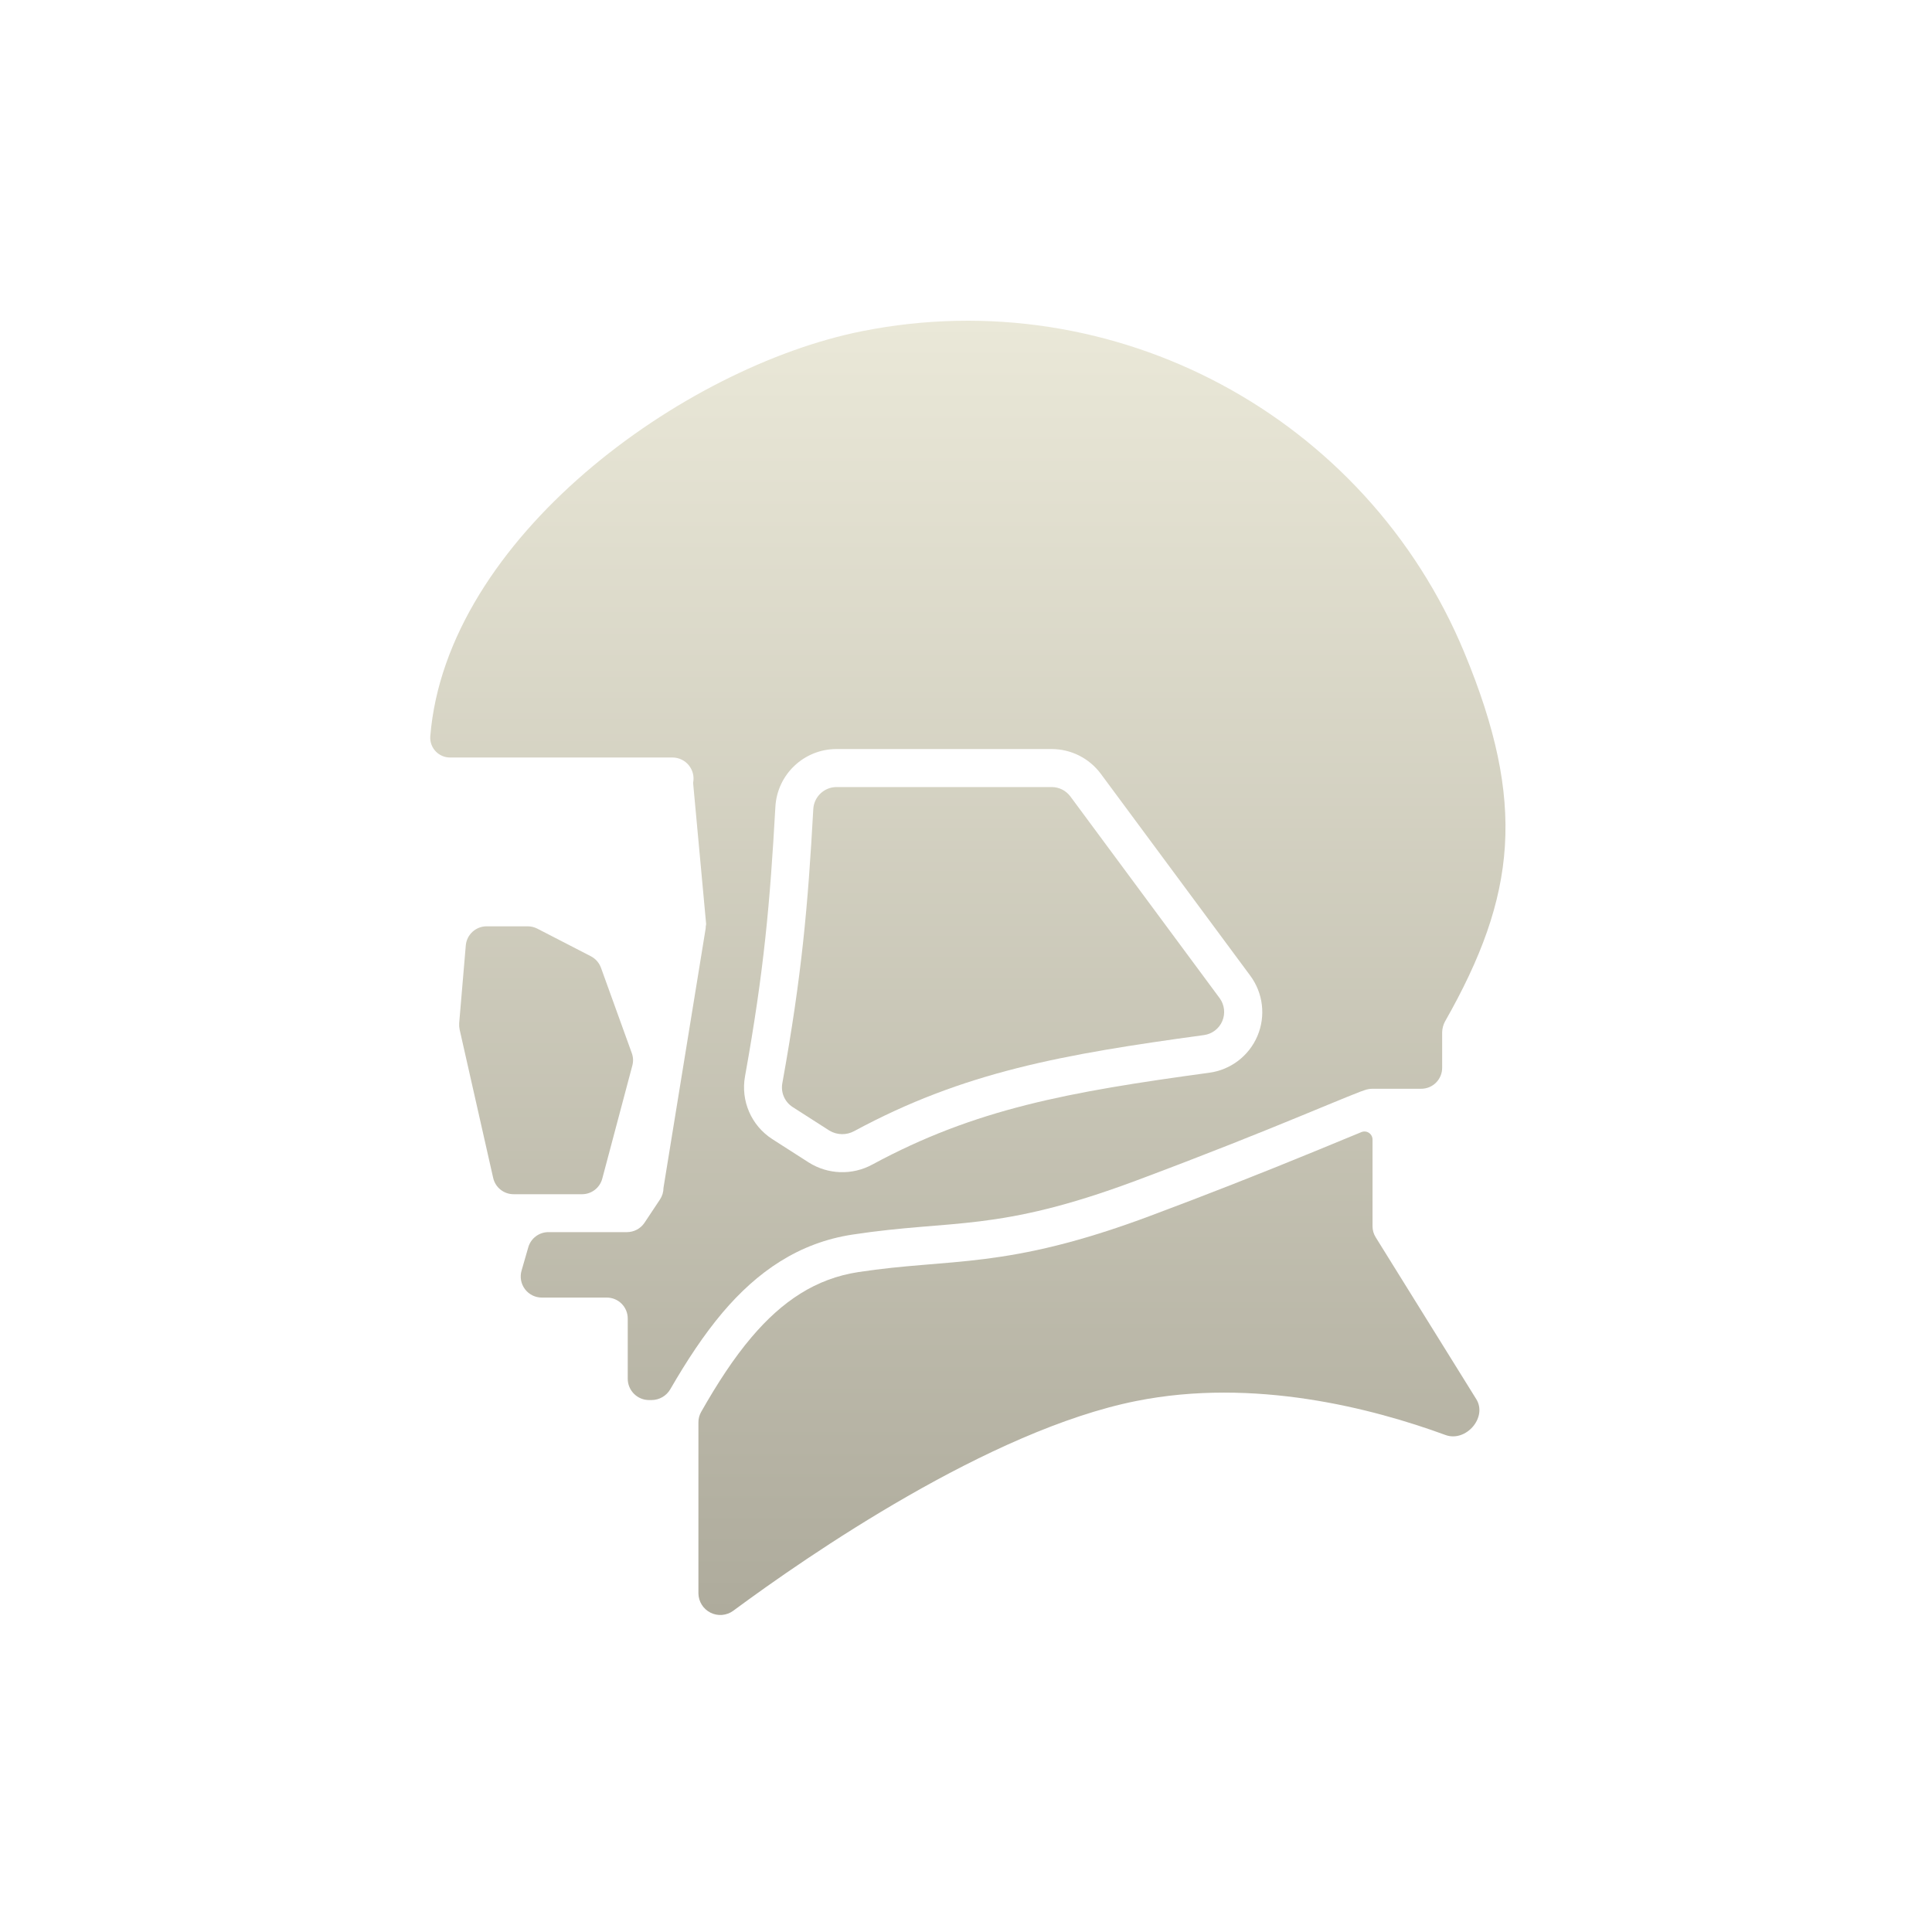
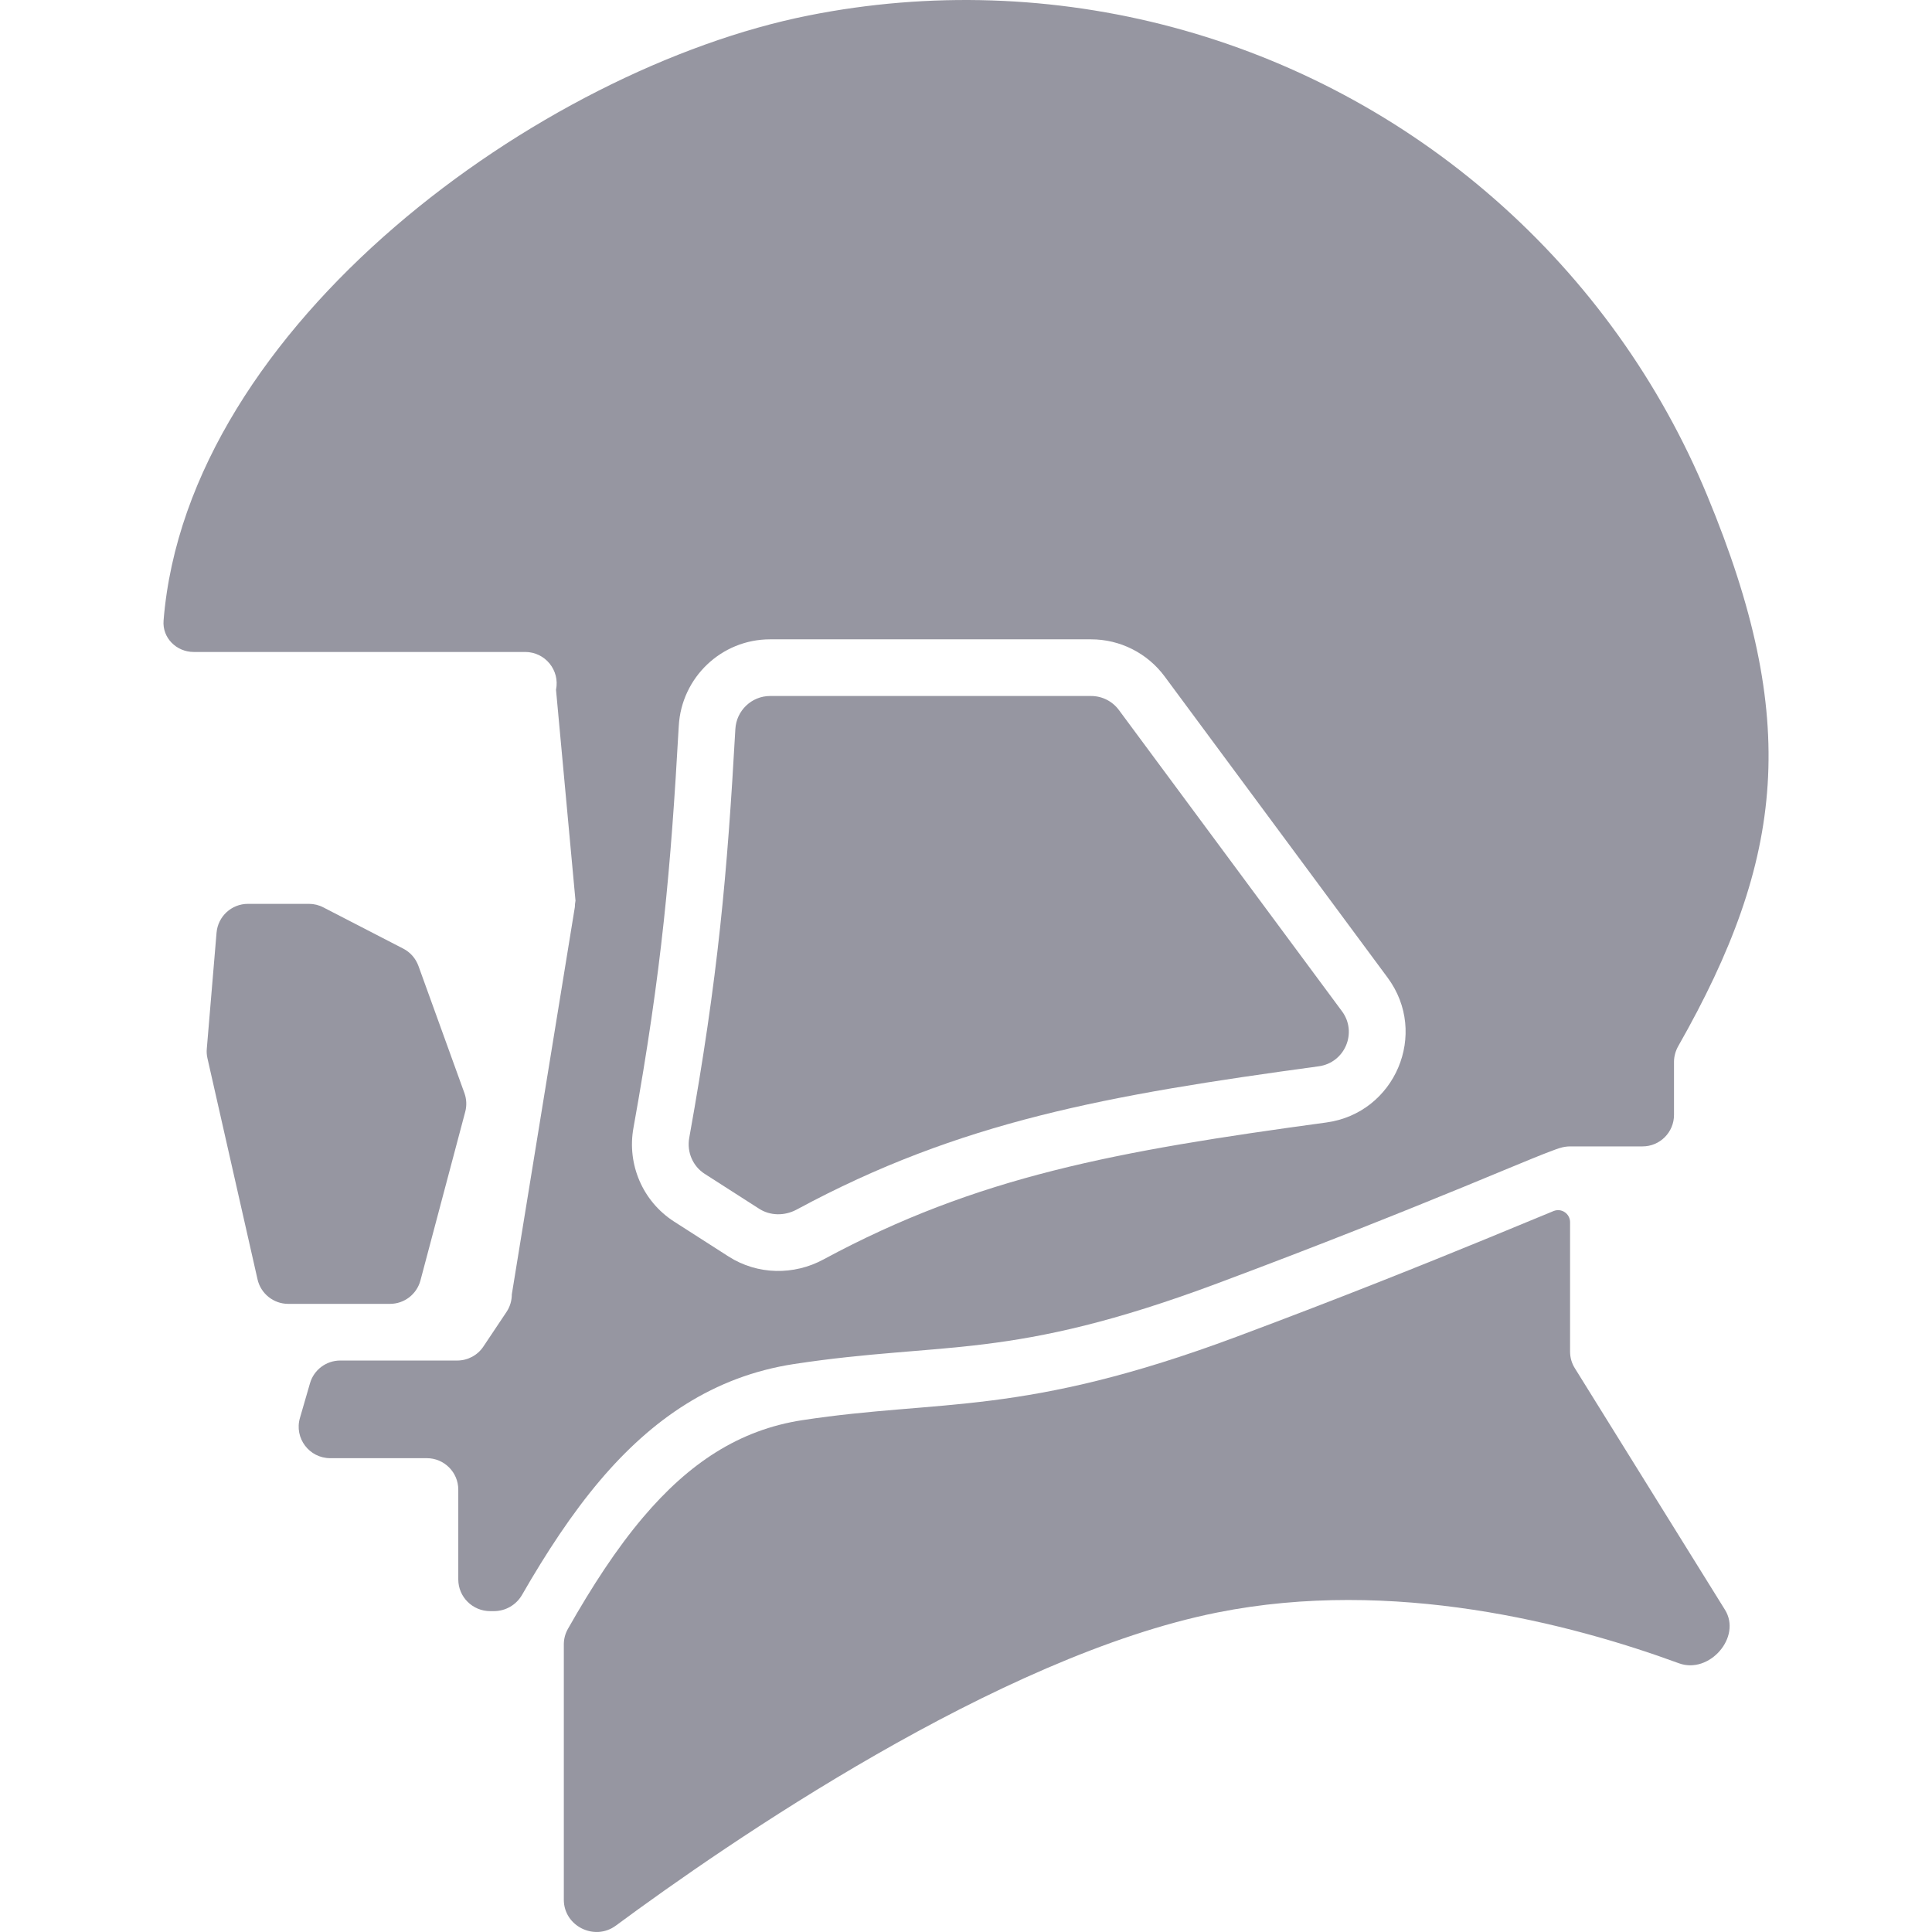
- <svg xmlns="http://www.w3.org/2000/svg" fill="none" viewBox="0 0 24 24">
-   <path fill="url(#paint0_linear_340_1725)" d="M17.05 15.232q0 .075.04.139l1.249 2.01c.141.228-.13.538-.383.445-.908-.333-2.38-.715-3.842-.422-1.823.364-4.076 1.918-5.006 2.606a.272.272 0 0 1-.432-.216v-2.125a.26.26 0 0 1 .033-.128c.202-.356.406-.67.628-.931.378-.445.795-.727 1.327-.808 1.156-.176 1.826-.027 3.611-.693a68 68 0 0 0 2.07-.812l.568-.234a.1.1 0 0 1 .137.093z" />
-   <path fill="url(#paint1_linear_340_1725)" d="M13.064 9.777a.29.29 0 0 1 .232.116l1.856 2.508a.29.29 0 0 1-.195.457c-1.758.24-2.983.457-4.344 1.192a.31.31 0 0 1-.311-.006l-.454-.291a.29.29 0 0 1-.129-.3c.242-1.341.317-2.195.384-3.402a.29.29 0 0 1 .29-.274z" />
-   <path fill="url(#paint2_linear_340_1725)" fill-rule="evenodd" d="M10.714 4.113a6.684 6.684 0 0 1 7.478 3.997c.772 1.863.648 3.015-.242 4.58a.3.3 0 0 0-.035.132v.44a.26.26 0 0 1-.262.263h-.603a.3.3 0 0 0-.094.016l-.058.02-.163.065c-.134.054-.328.135-.569.234-.485.2-1.18.48-2.056.807-1.726.644-2.262.478-3.517.669-.674.102-1.187.463-1.616.968-.234.277-.446.6-.65.953a.27.27 0 0 1-.233.135h-.031a.265.265 0 0 1-.265-.264v-.747a.26.26 0 0 0-.262-.262H6.73a.262.262 0 0 1-.251-.335l.083-.288a.26.26 0 0 1 .252-.19h.973c.088 0 .17-.043.219-.116l.192-.289a.26.26 0 0 0 .044-.145l.524-3.223q0-.026.006-.053L8.61 9.725a.262.262 0 0 0-.257-.315H5.596a.246.246 0 0 1-.251-.262c.198-2.461 3.138-4.592 5.369-5.035m-.322 5.192a.76.76 0 0 0-.76.72c-.067 1.194-.14 2.028-.377 3.345a.765.765 0 0 0 .338.78l.454.291a.78.78 0 0 0 .79.025c1.28-.692 2.43-.901 4.184-1.14a.76.76 0 0 0 .51-1.206l-1.856-2.507a.76.76 0 0 0-.611-.308z" clip-rule="evenodd" />
-   <path fill="url(#paint3_linear_340_1725)" d="M7.34 11.879c.058.03.103.081.126.144l.382 1.058q.028.076.007.156l-.373 1.403a.26.26 0 0 1-.253.195h-.847a.26.26 0 0 1-.256-.204l-.416-1.84a.3.3 0 0 1-.006-.08l.082-.964a.26.26 0 0 1 .26-.24h.509q.063 0 .12.029z" />
-   <defs>
-     <linearGradient id="paint0_linear_340_1725" x1="12.023" x2="12.023" y1="3.984" y2="20.063" gradientUnits="userSpaceOnUse">
-       <stop stop-color="#eae8d8" />
-       <stop offset="1" stop-color="#aeab9c" />
-     </linearGradient>
-     <linearGradient id="paint1_linear_340_1725" x1="12.023" x2="12.023" y1="3.984" y2="20.063" gradientUnits="userSpaceOnUse">
-       <stop stop-color="#eae8d8" />
-       <stop offset="1" stop-color="#aeab9c" />
-     </linearGradient>
-     <linearGradient id="paint2_linear_340_1725" x1="12.023" x2="12.023" y1="3.984" y2="20.063" gradientUnits="userSpaceOnUse">
-       <stop stop-color="#eae8d8" />
-       <stop offset="1" stop-color="#aeab9c" />
-     </linearGradient>
-     <linearGradient id="paint3_linear_340_1725" x1="12.023" x2="12.023" y1="3.984" y2="20.063" gradientUnits="userSpaceOnUse">
-       <stop stop-color="#eae8d8" />
-       <stop offset="1" stop-color="#aeab9c" />
-     </linearGradient>
-   </defs>
+ <svg xmlns="http://www.w3.org/2000/svg" width="24" height="24" viewBox="0 0 24 24" fill="none">
+   <path d="M19.504 16.79C19.504 16.863 19.524 16.934 19.563 16.996L21.428 19.997C21.64 20.337 21.233 20.8 20.857 20.662C19.502 20.165 17.304 19.595 15.122 20.031C12.401 20.575 9.038 22.895 7.65 23.921C7.386 24.116 7.004 23.927 7.004 23.599V20.427C7.004 20.36 7.021 20.295 7.054 20.236C7.355 19.705 7.66 19.236 7.991 18.846C8.555 18.181 9.179 17.761 9.972 17.641C11.698 17.378 12.697 17.6 15.363 16.605C16.678 16.114 17.724 15.692 18.453 15.393C18.82 15.242 19.1 15.126 19.299 15.044C19.398 15.004 19.504 15.077 19.504 15.183V16.79Z" fill="#9696A1" />
+   <path d="M13.554 8.646C13.691 8.646 13.819 8.711 13.9 8.821L16.671 12.563C16.865 12.825 16.708 13.202 16.381 13.246C13.756 13.604 11.928 13.928 9.896 15.026C9.743 15.108 9.565 15.102 9.431 15.016L8.754 14.582C8.607 14.488 8.53 14.311 8.562 14.135C8.922 12.132 9.034 10.857 9.135 9.056C9.148 8.826 9.338 8.646 9.566 8.646H13.554Z" fill="#9696A1" />
+   <path fill-rule="evenodd" clip-rule="evenodd" d="M10.046 0.192C11.547 -0.107 13.096 -0.056 14.574 0.34C16.052 0.736 17.42 1.467 18.57 2.476C19.721 3.485 20.624 4.745 21.209 6.159C22.361 8.939 22.176 10.659 20.848 12.995C20.814 13.055 20.795 13.123 20.795 13.192V13.85C20.795 14.066 20.62 14.241 20.404 14.241H19.504C19.458 14.241 19.421 14.25 19.41 14.252C19.393 14.257 19.377 14.261 19.364 14.265C19.338 14.274 19.308 14.284 19.278 14.296C19.216 14.319 19.134 14.351 19.034 14.392C18.835 14.473 18.545 14.594 18.186 14.742C17.461 15.039 16.422 15.458 15.116 15.945C12.539 16.907 11.739 16.659 9.866 16.944C8.859 17.098 8.094 17.636 7.454 18.39C7.105 18.802 6.788 19.285 6.485 19.812C6.413 19.937 6.28 20.014 6.136 20.014C6.12 20.014 6.104 20.014 6.089 20.014C5.871 20.014 5.693 19.838 5.693 19.62V18.505C5.693 18.289 5.518 18.114 5.302 18.114H4.102C3.841 18.114 3.653 17.864 3.726 17.614L3.851 17.183C3.899 17.016 4.053 16.901 4.227 16.901H5.68C5.81 16.901 5.933 16.836 6.005 16.727L6.293 16.296C6.336 16.231 6.358 16.156 6.358 16.079L7.141 11.268C7.141 11.242 7.144 11.215 7.149 11.189L6.907 8.569C6.957 8.326 6.772 8.099 6.524 8.099H2.407C2.191 8.099 2.014 7.923 2.032 7.708C2.327 4.034 6.717 0.854 10.046 0.192ZM9.566 7.942C8.962 7.942 8.466 8.416 8.432 9.017C8.332 10.798 8.223 12.044 7.869 14.011C7.787 14.463 7.983 14.924 8.374 15.175L9.051 15.609C9.412 15.84 9.865 15.843 10.23 15.645C12.142 14.613 13.859 14.3 16.476 13.944C17.33 13.828 17.752 12.839 17.237 12.144L14.466 8.401C14.252 8.113 13.914 7.942 13.554 7.942H9.566Z" fill="#9696A1" />
+   <path d="M5.009 11.784C5.097 11.829 5.164 11.906 5.198 11.999L5.769 13.578C5.796 13.653 5.8 13.735 5.779 13.812L5.223 15.906C5.177 16.078 5.022 16.197 4.845 16.197H3.58C3.398 16.197 3.239 16.07 3.199 15.892L2.577 13.146C2.568 13.107 2.565 13.066 2.569 13.027L2.69 11.587C2.707 11.384 2.876 11.228 3.08 11.228H3.838C3.9 11.228 3.962 11.243 4.017 11.272L5.009 11.784Z" fill="#9696A1" />
</svg>
